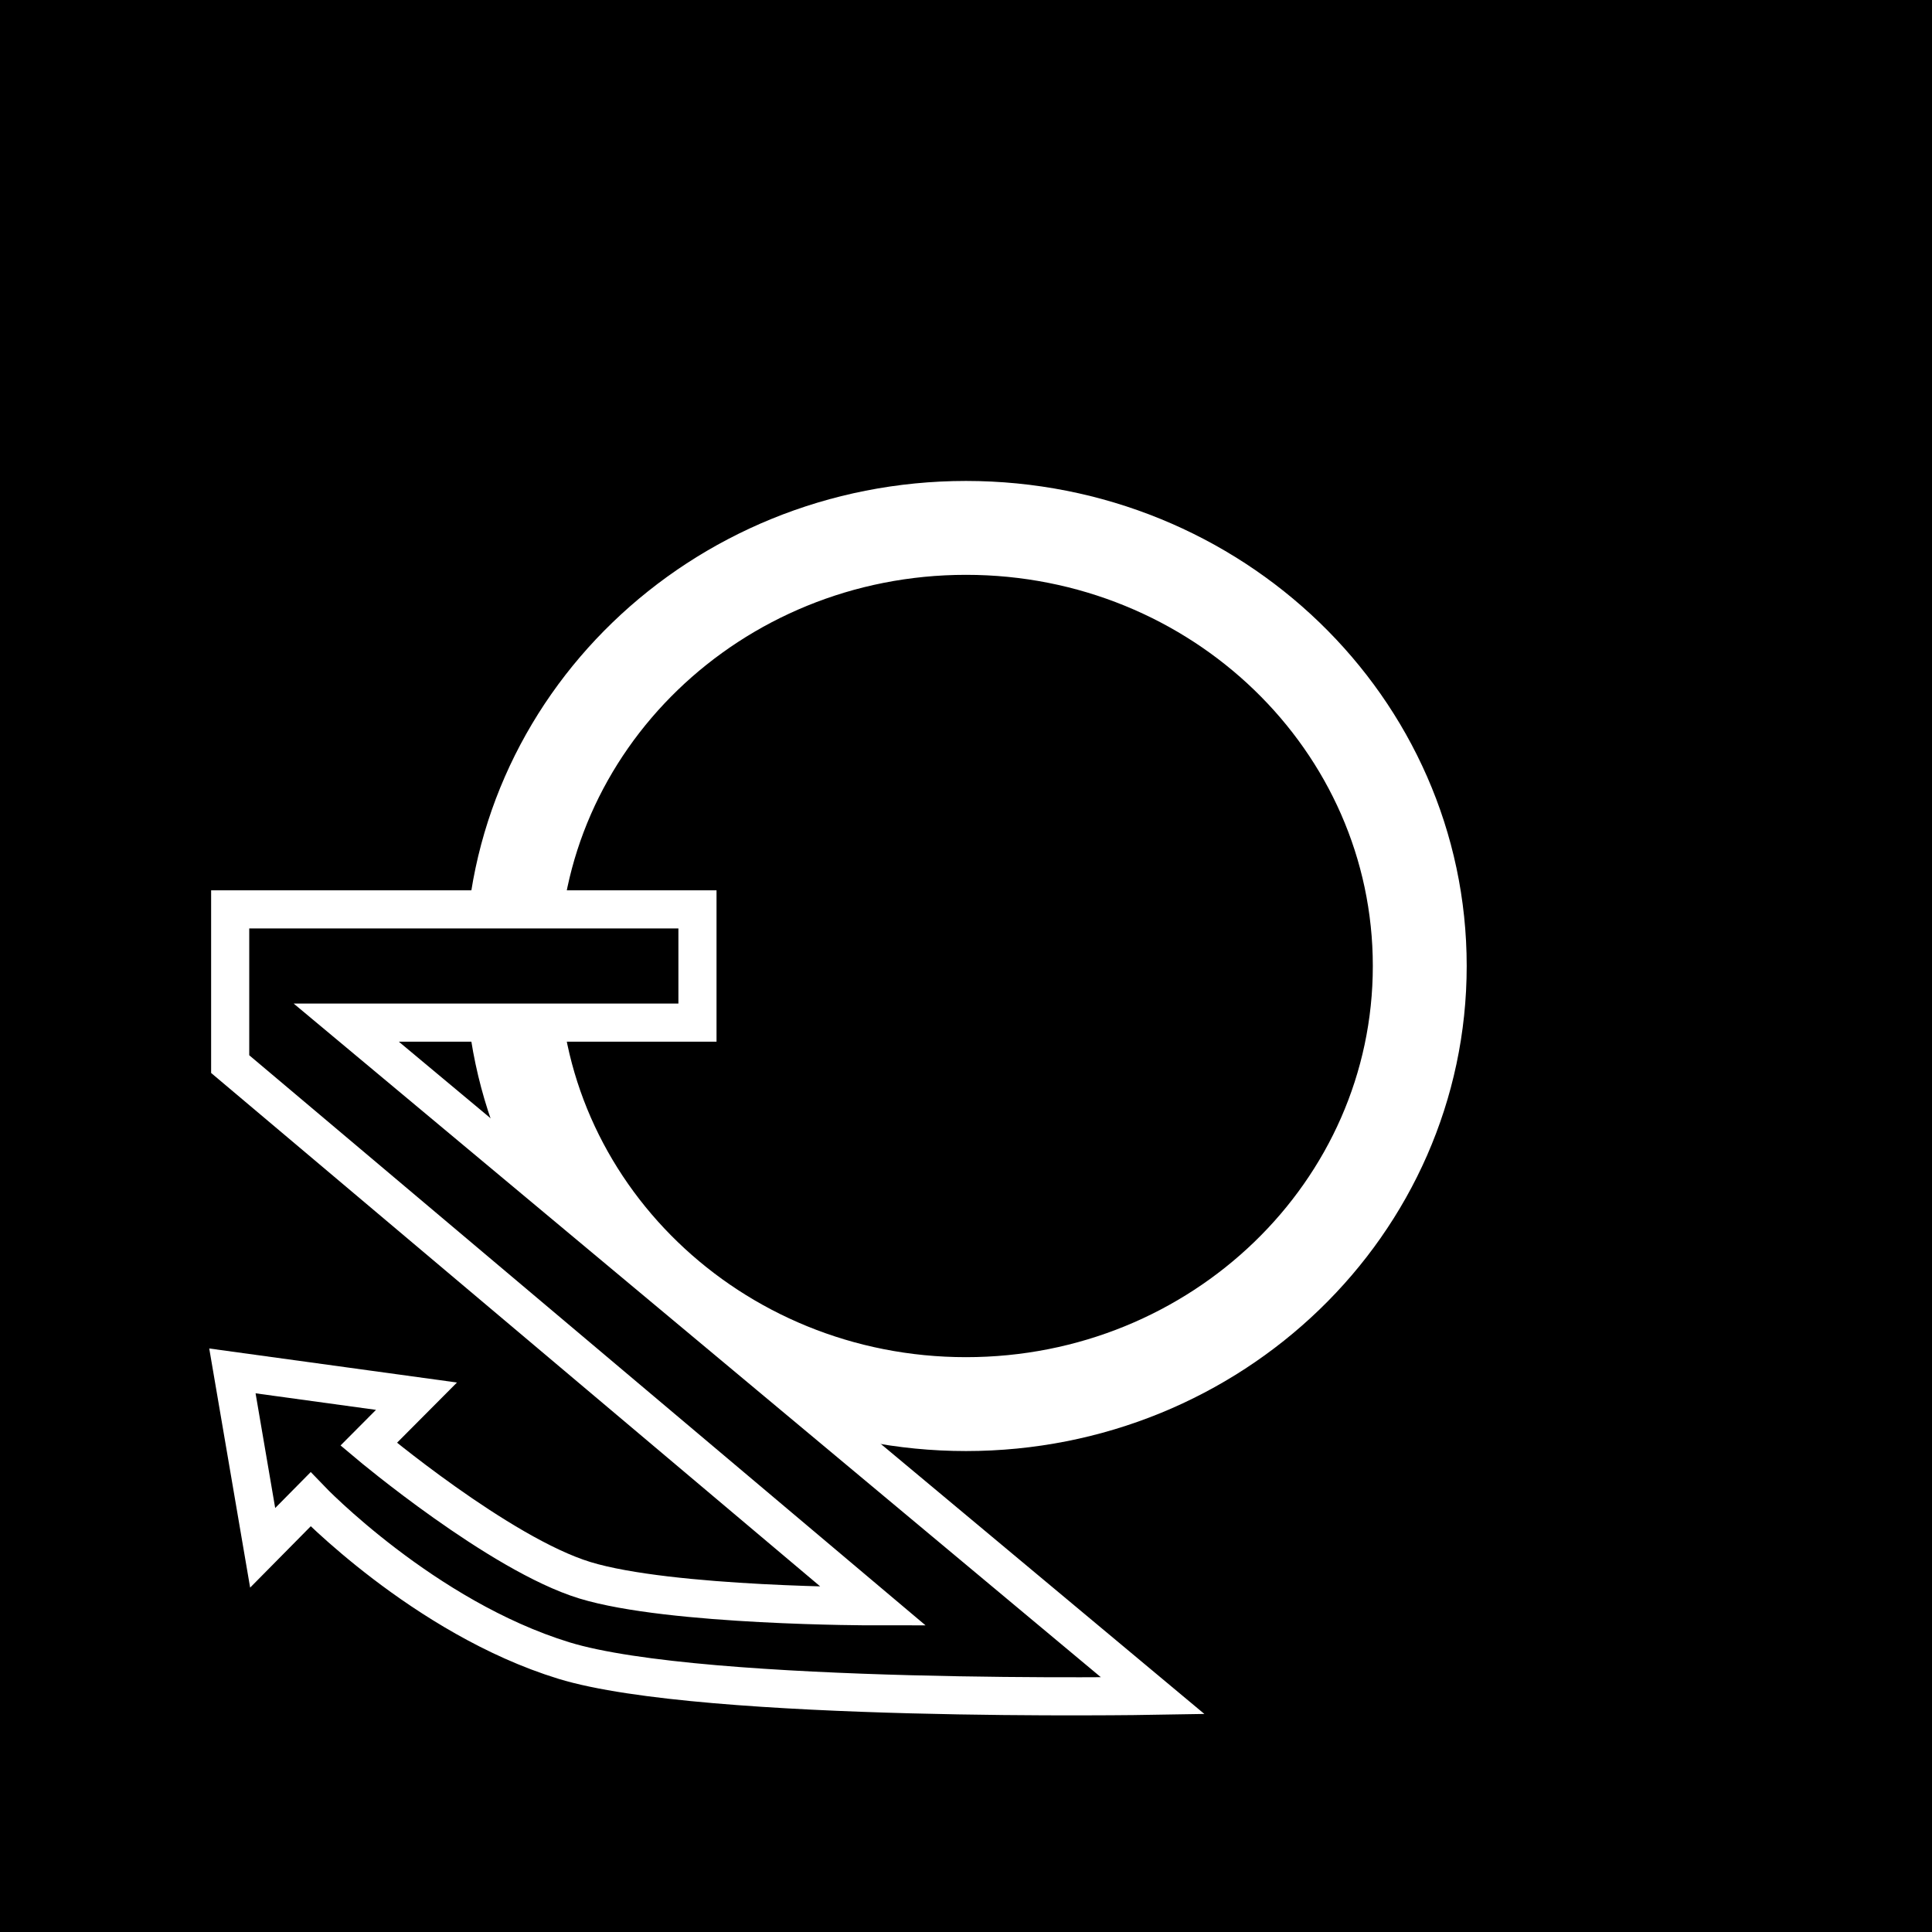
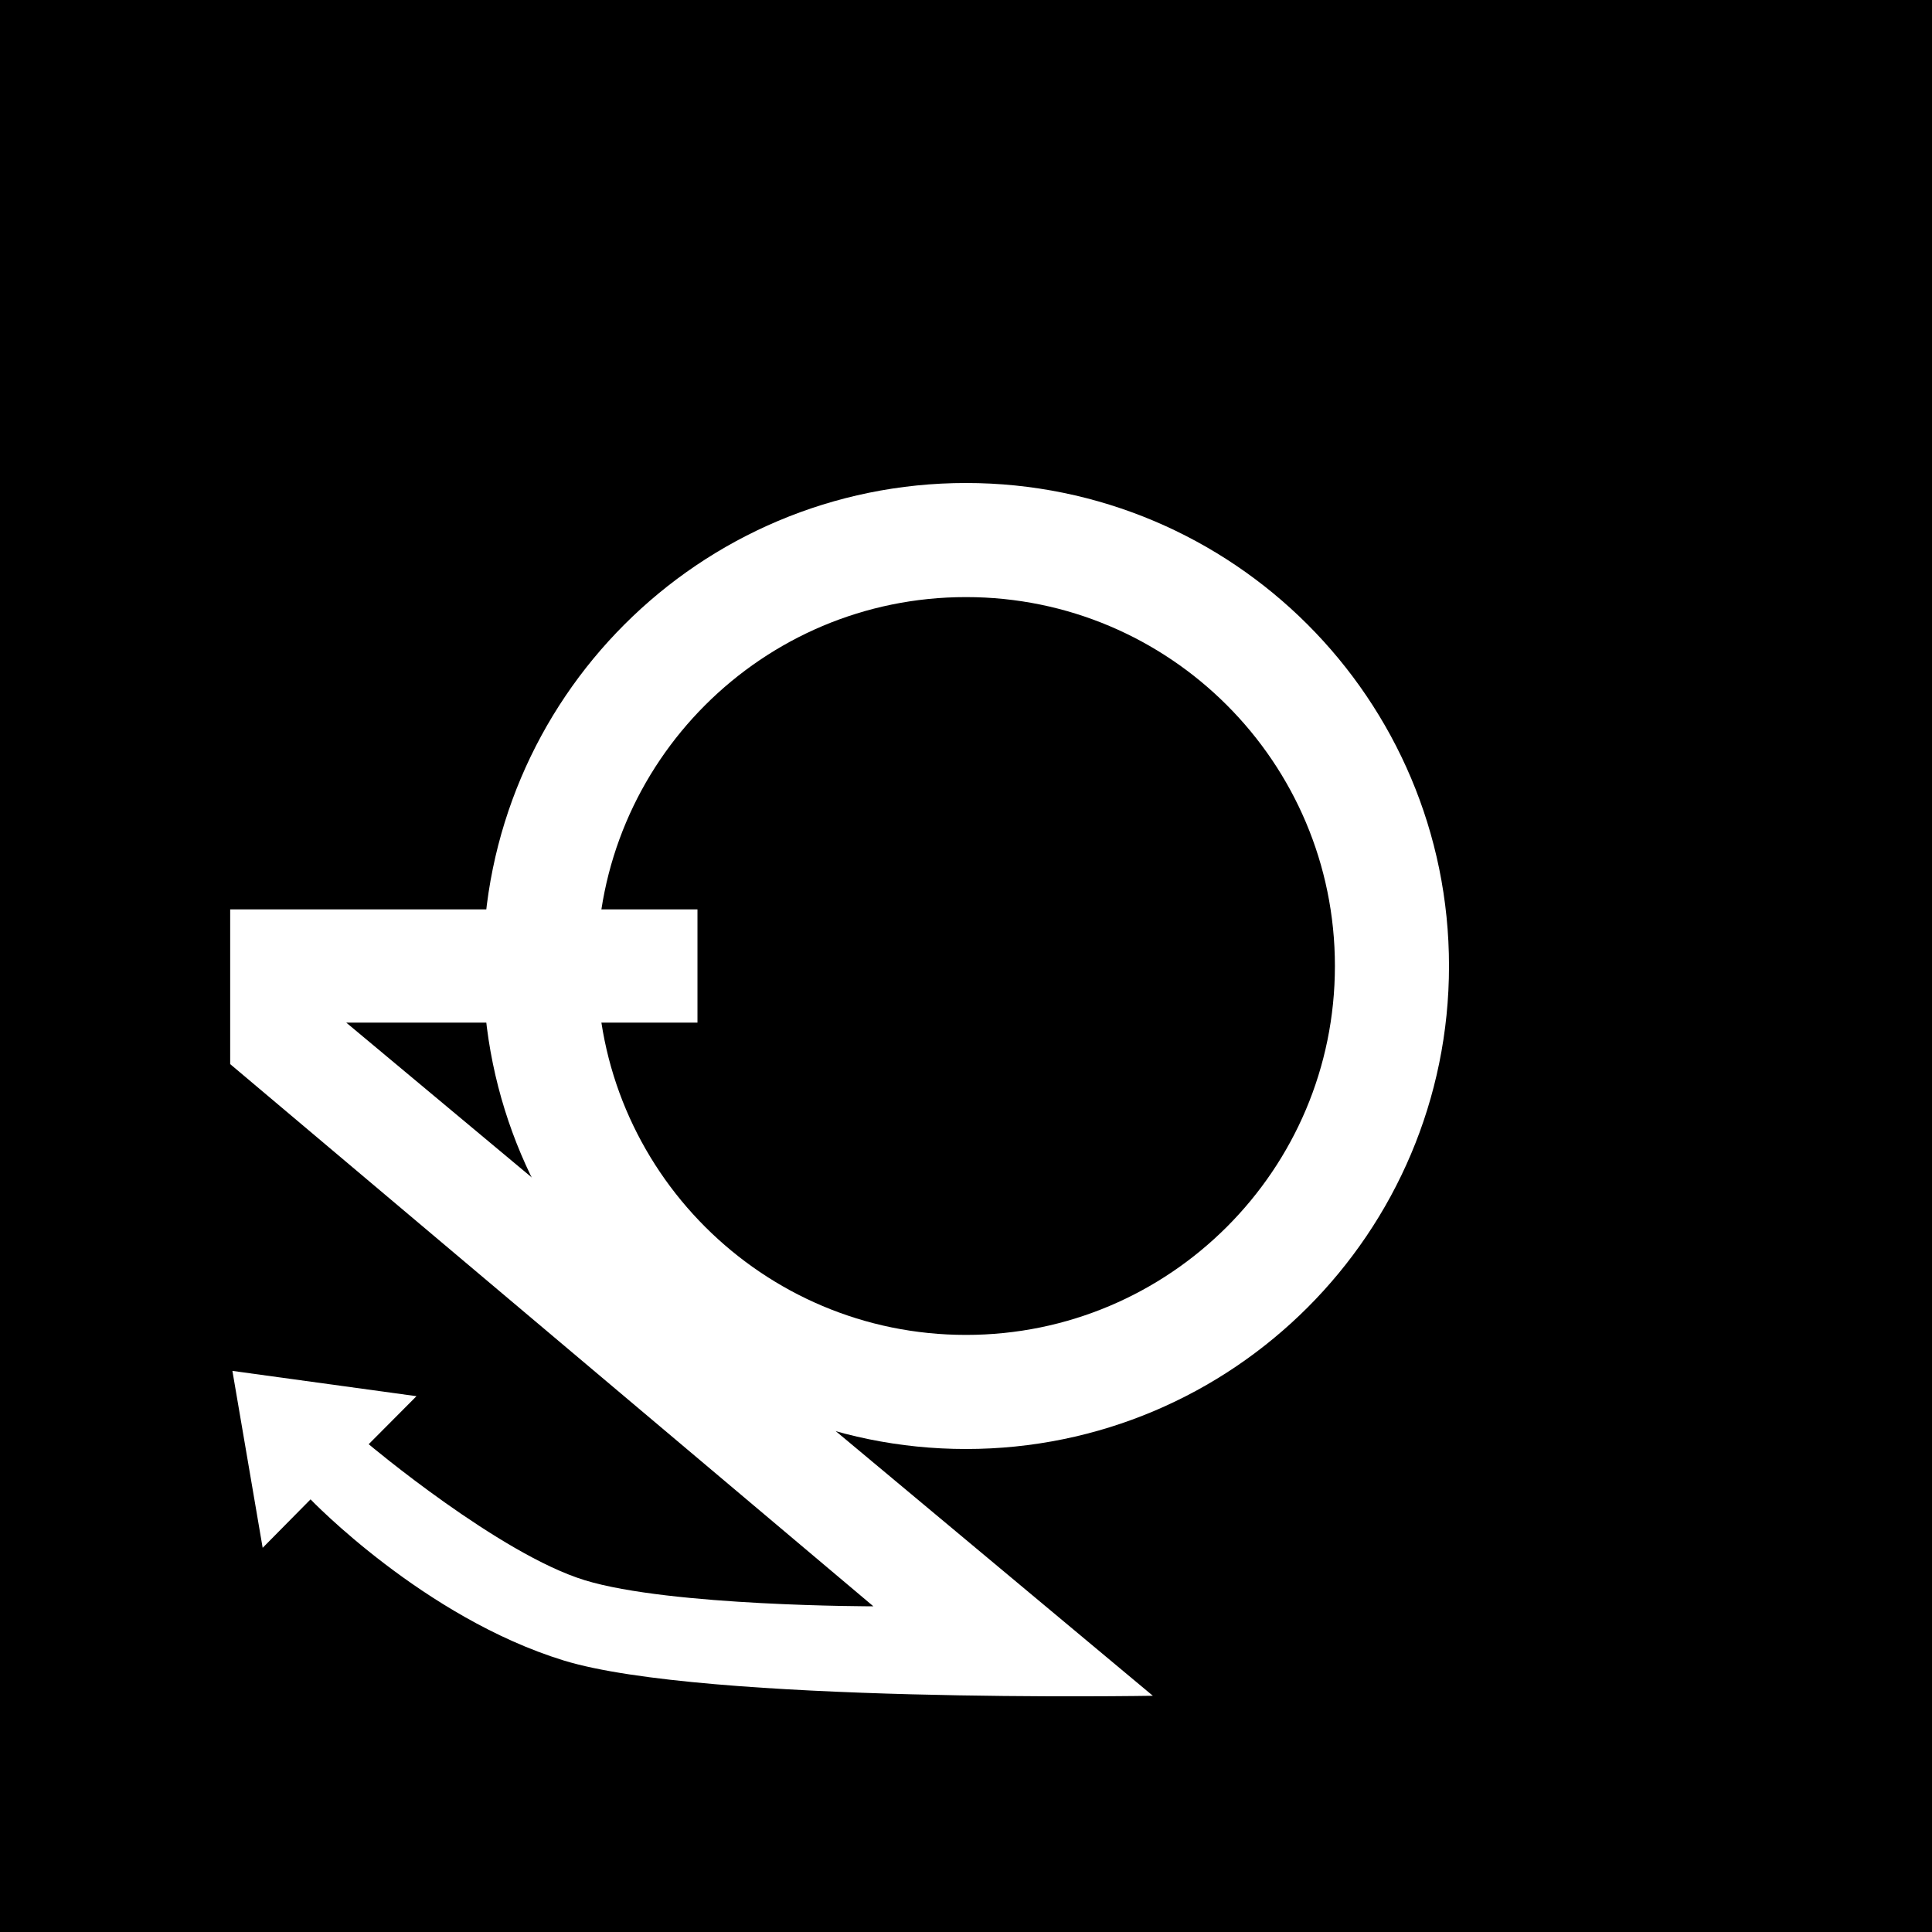
- <svg xmlns="http://www.w3.org/2000/svg" xmlns:ns1="http://www.openswatchbook.org/uri/2009/osb" xmlns:xlink="http://www.w3.org/1999/xlink" viewBox="0 0 512 512" id="svg2" version="1.1" width="100%" height="100%">
+ <svg xmlns="http://www.w3.org/2000/svg" xmlns:xlink="http://www.w3.org/1999/xlink" viewBox="0 0 512 512" id="svg2" version="1.1" width="100%" height="100%">
  <defs id="defs10">
    <marker orient="auto" refY="0.0" refX="0.0" id="EmptyTriangleOutS" style="overflow:visible">
      <path id="path4149" d="M 5.77,0.0 L -2.88,5.0 L -2.88,-5.0 L 5.77,0.0 z " style="fill-rule:evenodd;fill:#FFFFFF;stroke:#000000;stroke-width:1.0pt" transform="scale(0.2) translate(-3.0,0)" />
    </marker>
    <marker orient="auto" refY="0.0" refX="0.0" id="EmptyTriangleInM" style="overflow:visible">
      <path id="path4137" d="M 5.77,0.0 L -2.88,5.0 L -2.88,-5.0 L 5.77,0.0 z " style="fill-rule:evenodd;fill:#FFFFFF;stroke:#000000;stroke-width:1.0pt" transform="scale(-0.4) translate(-4.5,0)" />
    </marker>
    <marker orient="auto" refY="0.0" refX="0.0" id="EmptyTriangleOutM" style="overflow:visible">
      <path id="path4146" d="M 5.77,0.0 L -2.88,5.0 L -2.88,-5.0 L 5.77,0.0 z " style="fill-rule:evenodd;fill:#FFFFFF;stroke:#000000;stroke-width:1.0pt" transform="scale(0.4) translate(-4.5,0)" />
    </marker>
    <marker orient="auto" refY="0.0" refX="0.0" id="TriangleInM" style="overflow:visible">
      <path id="path4119" d="M 5.77,0.0 L -2.88,5.0 L -2.88,-5.0 L 5.77,0.0 z " style="fill-rule:evenodd;stroke:#000000;stroke-width:1.0pt" transform="scale(-0.4)" />
    </marker>
    <marker orient="auto" refY="0.0" refX="0.0" id="EmptyTriangleInS" style="overflow:visible">
      <path id="path3936" d="M 5.77,0.0 L -2.88,5.0 L -2.88,-5.0 L 5.77,0.0 z " style="fill-rule:evenodd;fill:#FFFFFF;stroke:#000000;stroke-width:1.0pt" transform="scale(-0.2) translate(-3.0,0)" />
    </marker>
    <marker orient="auto" refY="0.0" refX="0.0" id="TriangleOutS" style="overflow:visible">
      <path id="path3927" d="M 5.77,0.0 L -2.88,5.0 L -2.88,-5.0 L 5.77,0.0 z " style="fill-rule:evenodd;stroke:#000000;stroke-width:1.0pt" transform="scale(0.2)" />
    </marker>
    <marker orient="auto" refY="0.0" refX="0.0" id="TriangleInL" style="overflow:visible">
      <path id="path4097" d="M 5.77,0.0 L -2.88,5.0 L -2.88,-5.0 L 5.77,0.0 z " style="fill-rule:evenodd;stroke:#000000;stroke-width:1.0pt" transform="scale(-0.8)" />
    </marker>
    <marker orient="auto" refY="0.0" refX="0.0" id="Arrow1Lend" style="overflow:visible;">
      <path id="path3967" d="M 0.0,0.0 L 5.0,-5.0 L -12.5,0.0 L 5.0,5.0 L 0.0,0.0 z " style="fill-rule:evenodd;stroke:#000000;stroke-width:1.0pt;" transform="scale(0.8) rotate(180) translate(12.5,0)" />
    </marker>
-     <linearGradient id="linearGradient5237" ns1:paint="solid">
+     <linearGradient id="linearGradient5237">
      <stop style="stop-color:#ffffff;stop-opacity:1;" offset="0" id="stop5239" />
    </linearGradient>
-     <linearGradient id="linearGradient3787" ns1:paint="solid">
+     <linearGradient id="linearGradient3787">
      <stop style="stop-color:#ff0000;stop-opacity:0;" offset="0" id="stop3789" />
    </linearGradient>
    <linearGradient xlink:href="#linearGradient3787" id="linearGradient5295" gradientUnits="userSpaceOnUse" x1="30" y1="257" x2="480" y2="257" />
  </defs>
  <path d="m 0,0 512,0 0,512 -512,0 z" id="path4" />
-   <path style="fill:none;stroke:#ffffff;stroke-width:30;stroke-linecap:butt;stroke-linejoin:round;stroke-miterlimit:4;stroke-opacity:1;stroke-dasharray:none" id="path5797" d="m 410,267 a 140,145 0 1 1 -280,0 140,145 0 1 1 280,0 z" transform="matrix(0,0.8293104,-0.8293104,0,477.4259,32.0862)" />
-   <path id="path3028" d="m 231.455,425.688 c 0,0 -53.807,0.031 -76.462,-6.906 -22.655,-6.937 -57.286,-36.053 -57.286,-36.053 l 12.666,-12.726 -48.783,-6.701 8.019,46.887 12.689,-12.843 c 0,0 29.985,31.296 67.122,42.709 37.137,11.413 156.097,9.343 156.097,9.343 L 91.75,271 l 93.086,0 0,-30 L 76,241 l -15,0 0,41 z" style="font-size:medium;font-style:normal;font-variant:normal;font-weight:normal;font-stretch:normal;text-indent:0;text-align:start;text-decoration:none;line-height:normal;letter-spacing:normal;word-spacing:normal;text-transform:none;direction:ltr;block-progression:tb;writing-mode:lr-tb;text-anchor:start;baseline-shift:baseline;color:#000000;fill:#000000;fill-opacity:1;stroke:#ffffff;stroke-width:10.1;stroke-miterlimit:4;stroke-opacity:1;stroke-dasharray:none;marker:none;visibility:visible;display:inline;overflow:visible;enable-background:accumulate;font-family:Sans;-inkscape-font-specification:Sans" />
+   <circle style="fill:none;stroke:#ffffff;stroke-width:30.236;stroke-linecap:butt;stroke-linejoin:round;stroke-miterlimit:4;stroke-dasharray:none;stroke-opacity:1" id="path5797" transform="rotate(90)" cx="256" cy="-256" r="112.882" />
+   <path id="path3028" d="m 231.455,425.688 c 0,0 -53.807,0.031 -76.462,-6.906 -22.655,-6.937 -57.286,-36.053 -57.286,-36.053 l 12.666,-12.726 -48.783,-6.701 8.019,46.887 12.689,-12.843 c 0,0 29.985,31.296 67.122,42.709 37.137,11.413 156.097,9.343 156.097,9.343 L 91.75,271 l 93.086,0 0,-30 L 76,241 l -15,0 0,41 z" style="font-size:medium;font-style:normal;font-variant:normal;font-weight:normal;font-stretch:normal;text-indent:0;text-align:start;text-decoration:none;line-height:normal;letter-spacing:normal;word-spacing:normal;text-transform:none;direction:ltr;block-progression:tb;writing-mode:lr-tb;text-anchor:start;baseline-shift:baseline;color:#000000;fill:#ffffff;fill-opacity:1;stroke:#ffffff;stroke-width:0;stroke-miterlimit:4;stroke-opacity:1;stroke-dasharray:none;marker:none;visibility:visible;display:inline;overflow:visible;enable-background:accumulate;font-family:Sans;-inkscape-font-specification:Sans" />
</svg>
